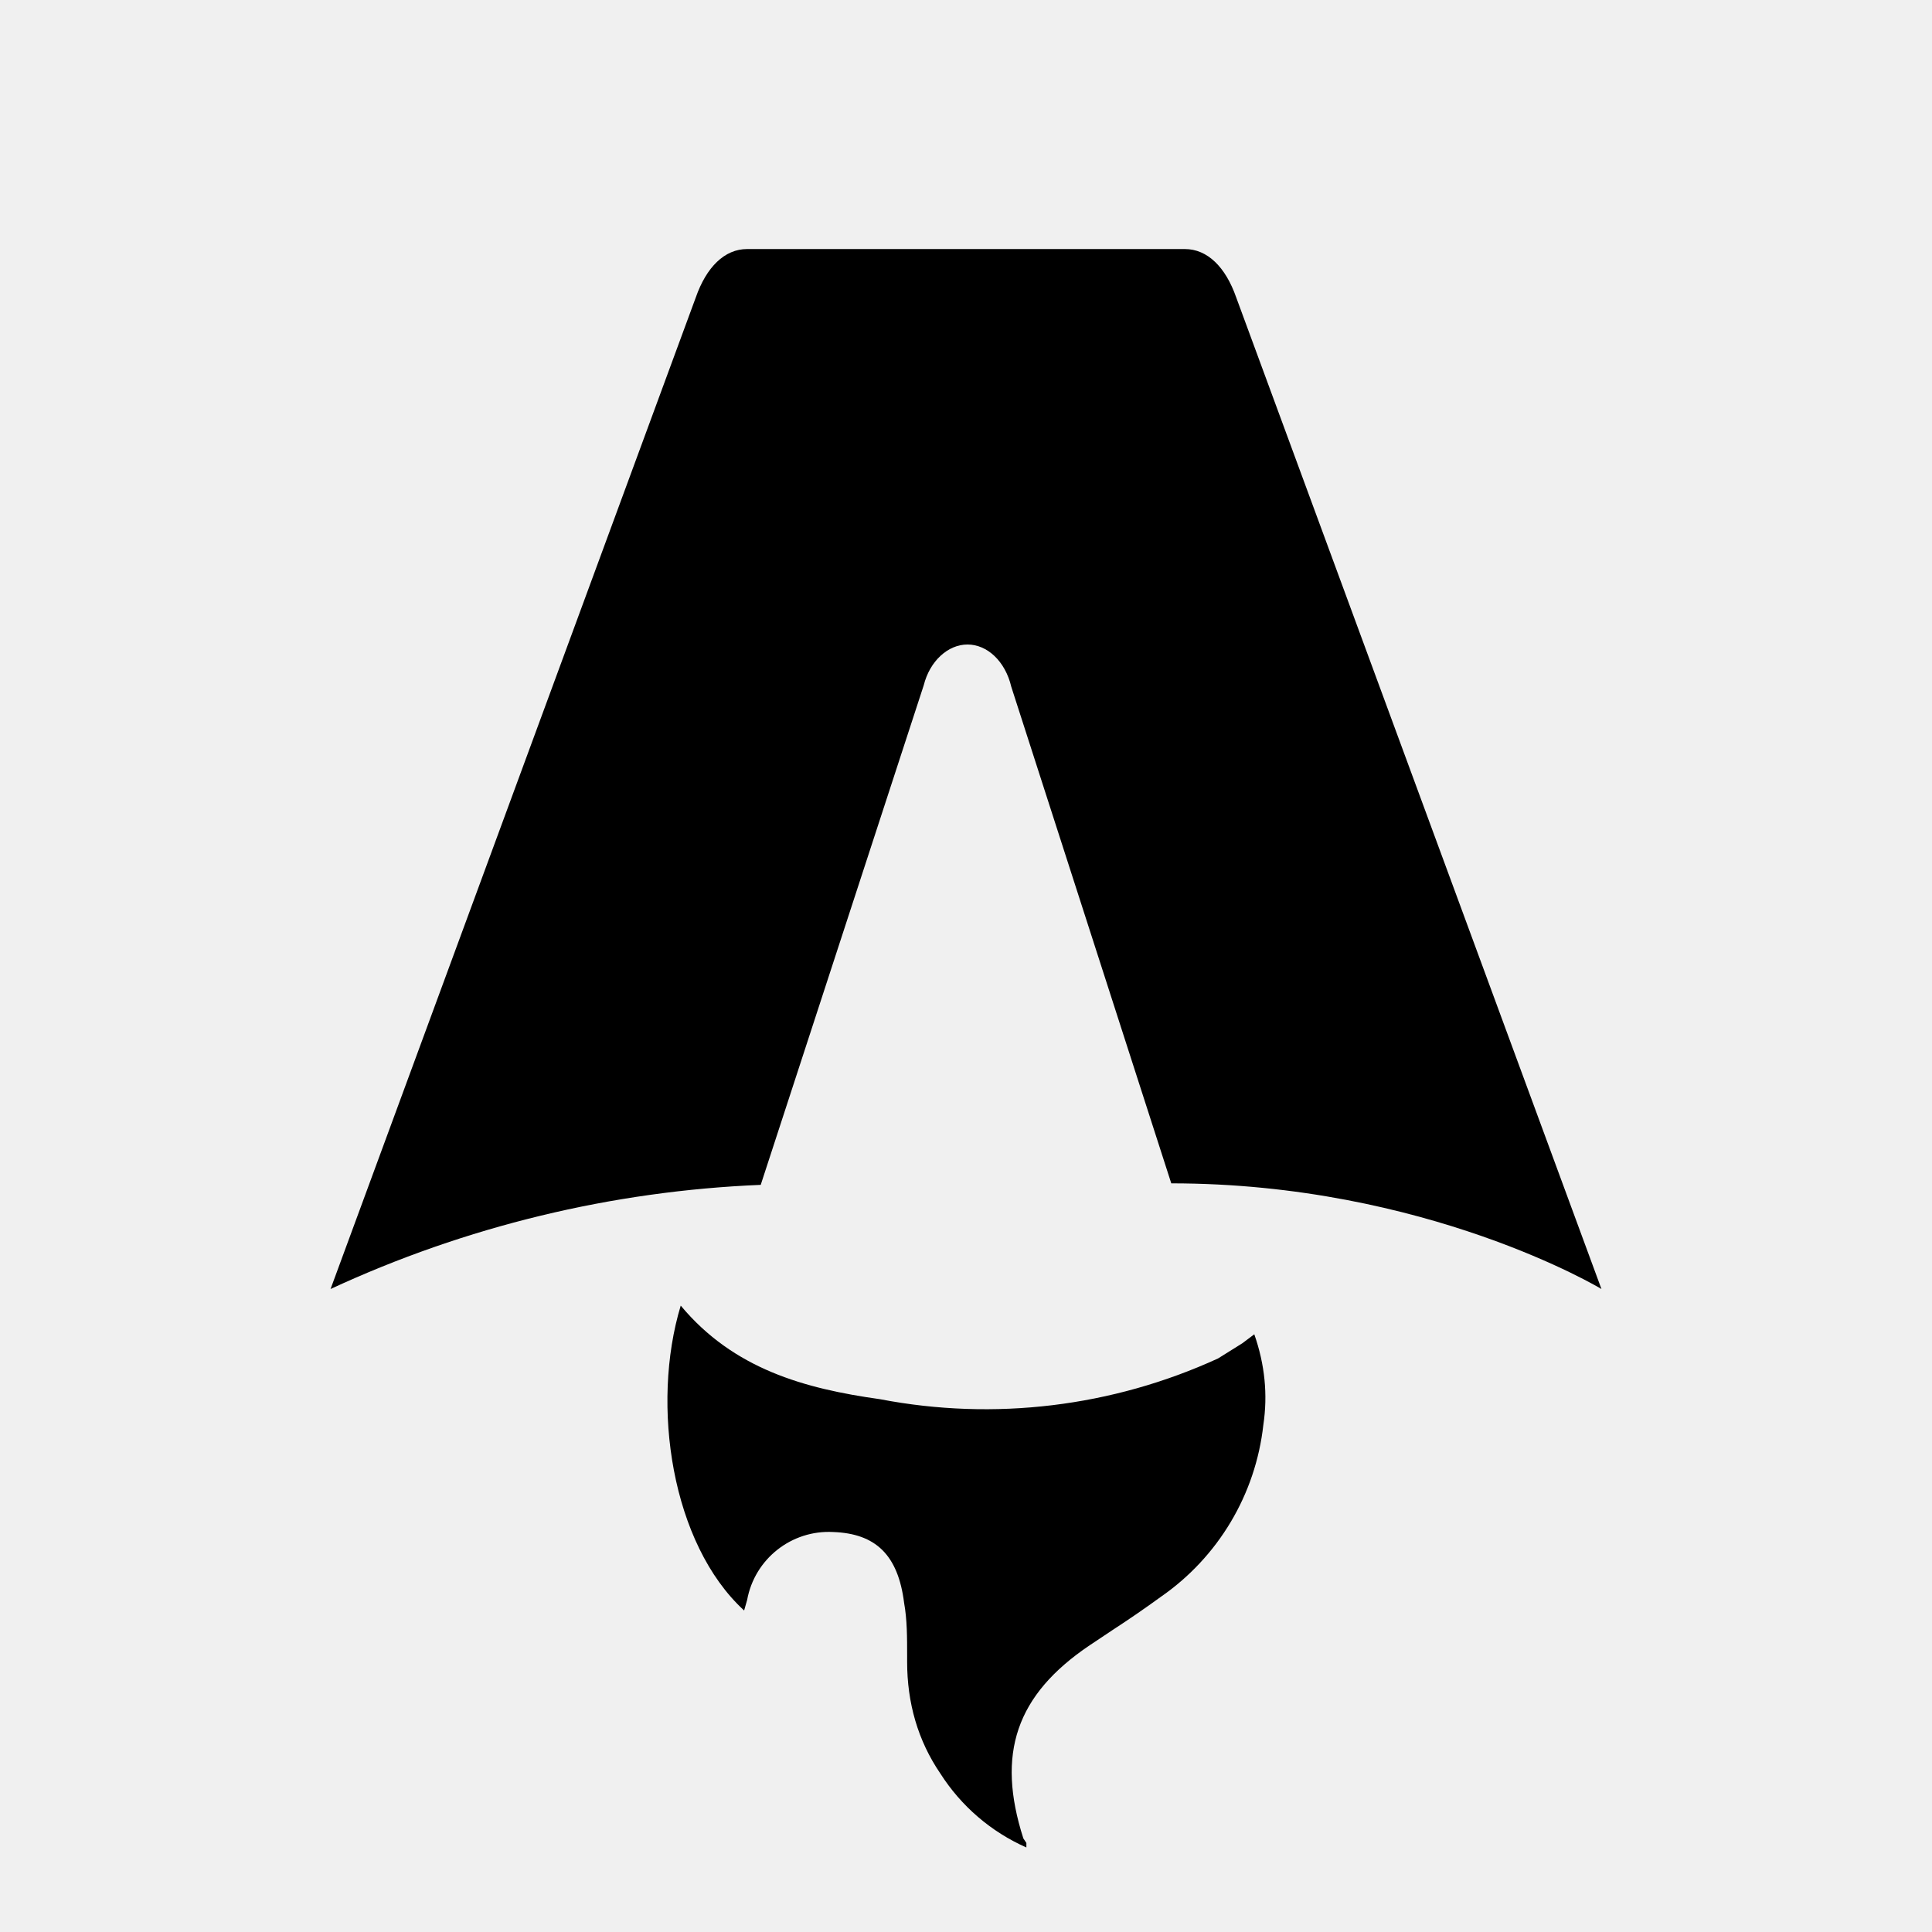
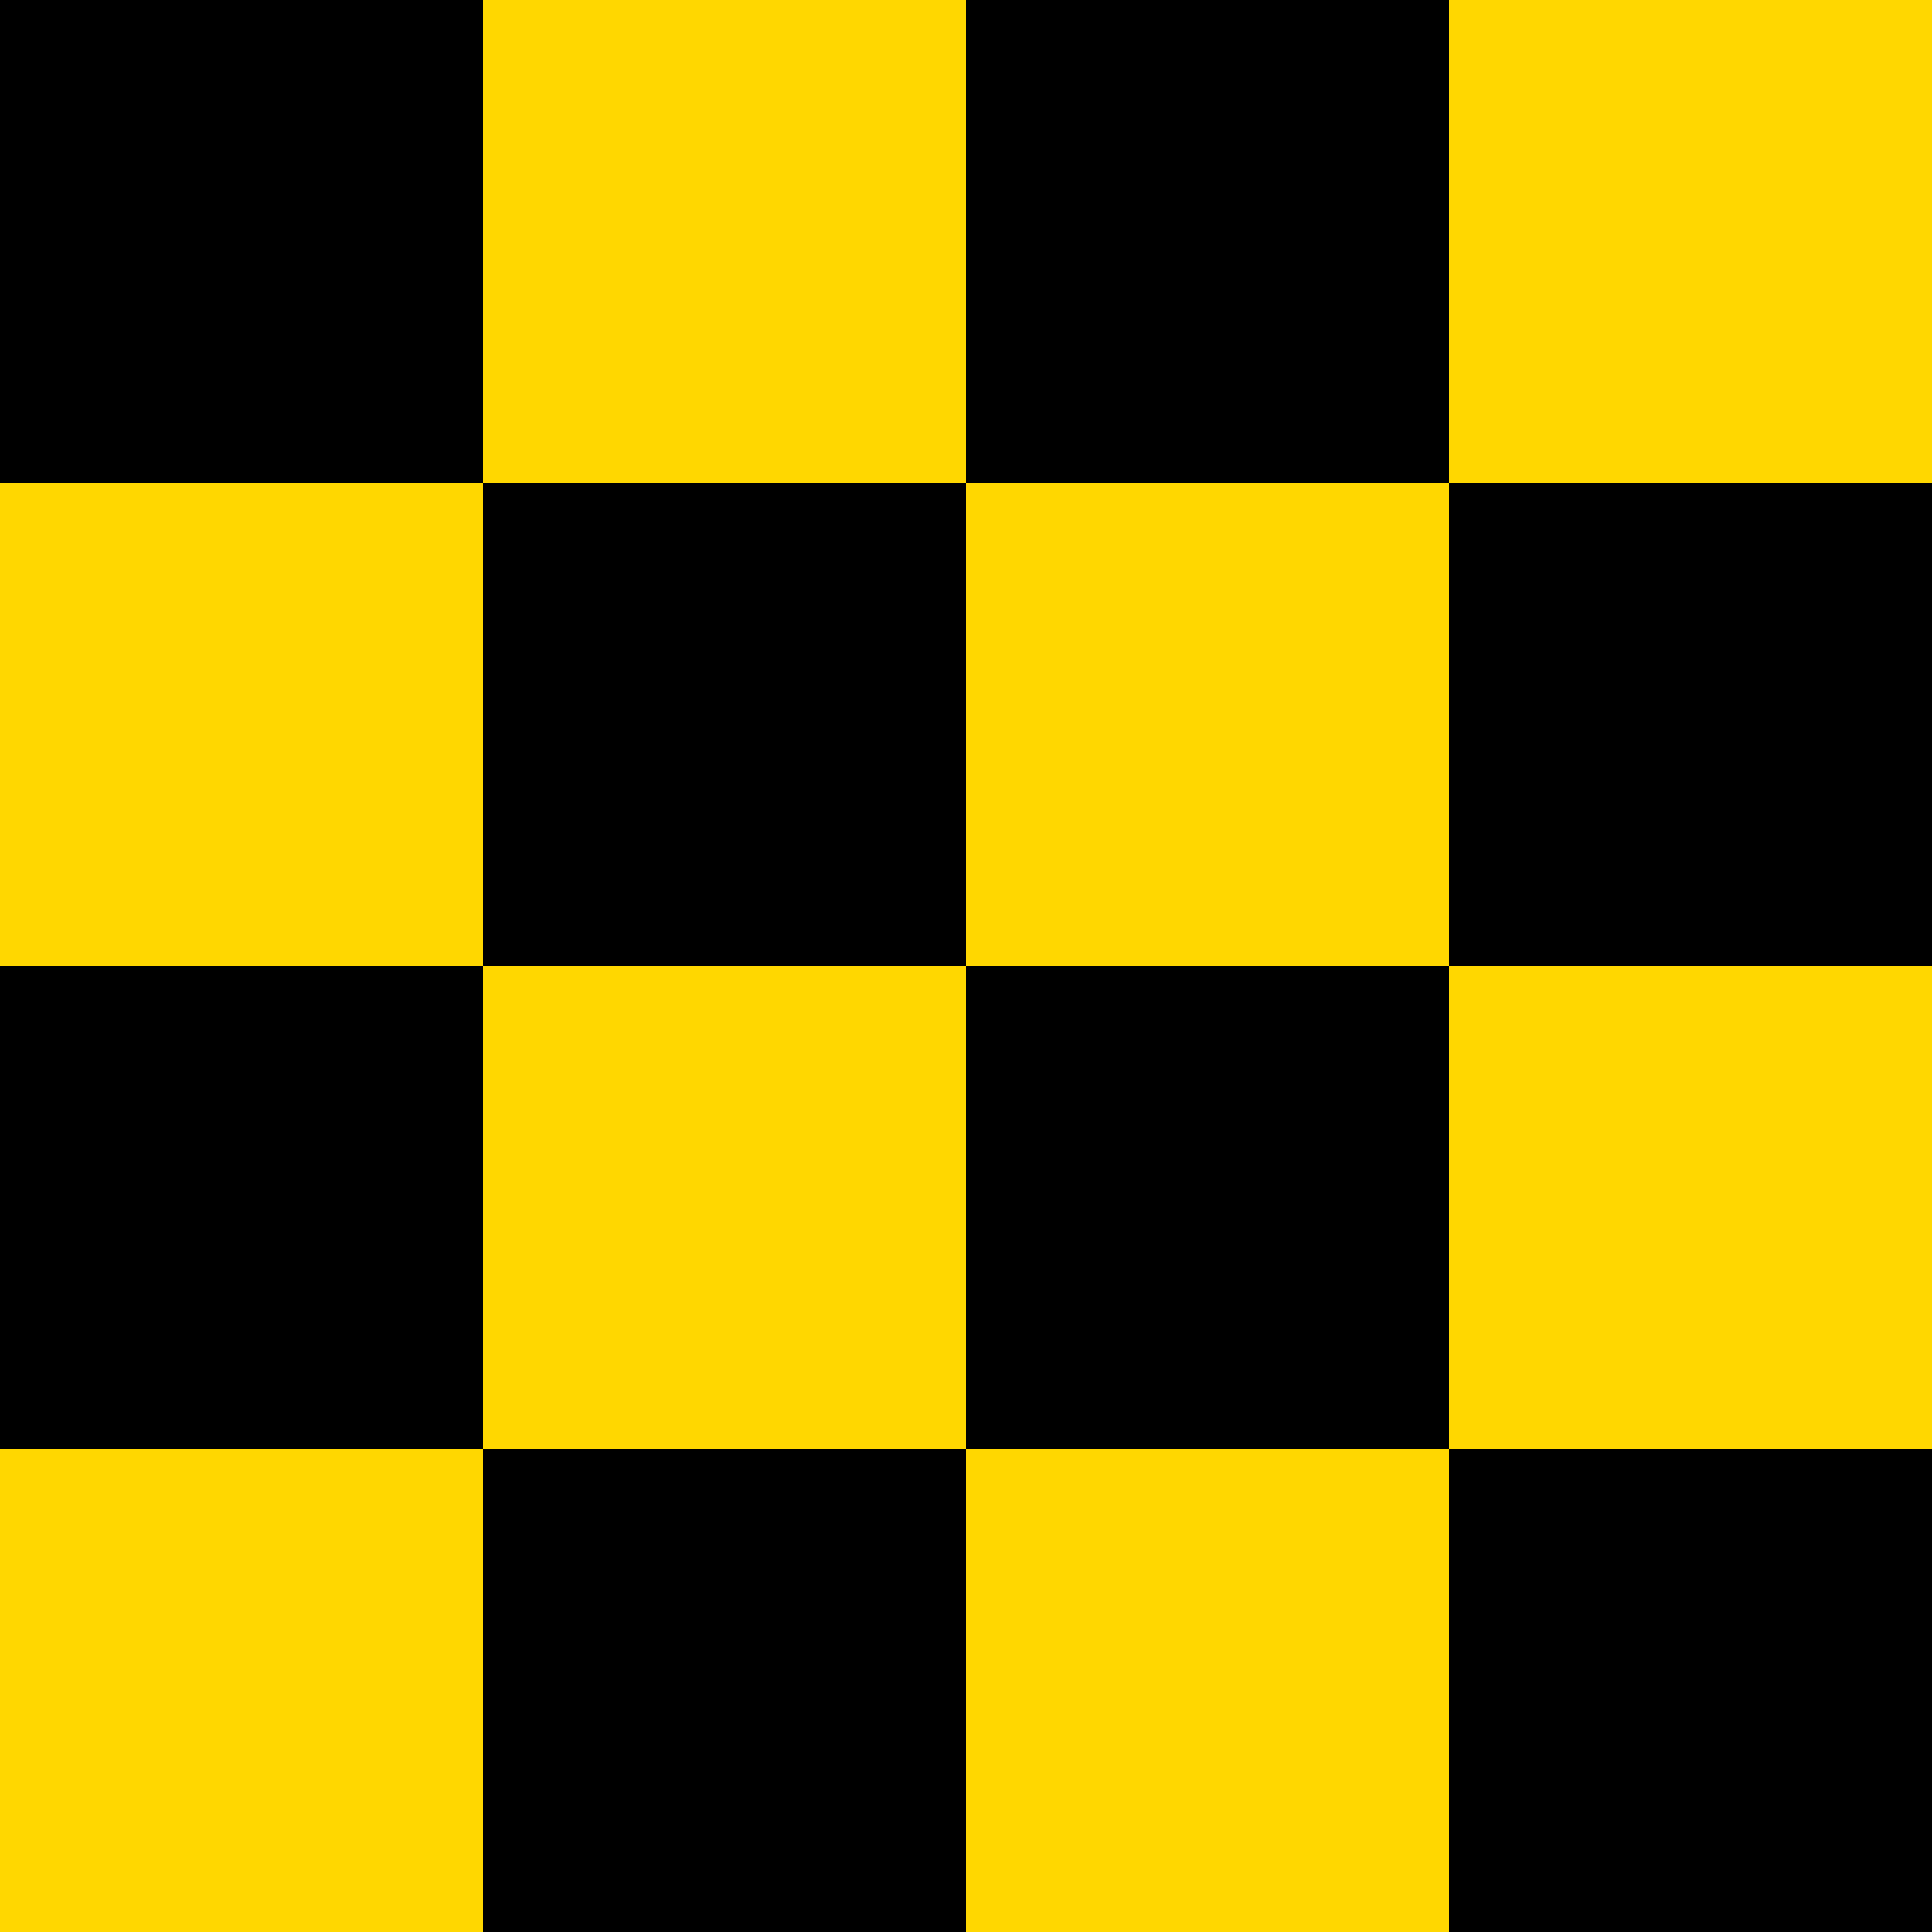
- <svg xmlns="http://www.w3.org/2000/svg" fill="none" viewBox="0 0 128 128">
-   <path d="M50.4 78.5a75.1 75.1 0 0 0-28.5 6.9l24.2-65.7c.7-2 1.9-3.2 3.4-3.2h29c1.5 0 2.7 1.2 3.4 3.2l24.2 65.7s-11.6-7-28.5-7L67 45.5c-.4-1.7-1.6-2.8-2.9-2.8-1.3 0-2.5 1.1-2.9 2.7L50.4 78.5Zm-1.1 28.2Zm-4.2-20.2c-2 6.6-.6 15.8 4.2 20.2a17.5 17.5 0 0 1 .2-.7 5.5 5.5 0 0 1 5.7-4.5c2.8.1 4.3 1.5 4.7 4.7.2 1.1.2 2.3.2 3.5v.4c0 2.7.7 5.2 2.2 7.4a13 13 0 0 0 5.7 4.9v-.3l-.2-.3c-1.8-5.6-.5-9.5 4.4-12.8l1.5-1a73 73 0 0 0 3.2-2.2 16 16 0 0 0 6.8-11.4c.3-2 .1-4-.6-6l-.8.6-1.6 1a37 37 0 0 1-22.4 2.7c-5-.7-9.7-2-13.2-6.2Z" />
-   <style>
-         path { fill: #000; }
-         @media (prefers-color-scheme: dark) {
-             path { fill: #FFF; }
-         }
-     </style>
+ <svg xmlns="http://www.w3.org/2000/svg" viewBox="0 0 4 4" shape-rendering="crispEdges">
+   <rect width="4" height="4" fill="#000" />
+   <g fill="#FFD700">
+     <rect x="1" width="1" height="1" />
+     <rect x="3" width="1" height="1" />
+     <rect y="1" width="1" height="1" />
+     <rect x="2" y="1" width="1" height="1" />
+     <rect x="1" y="2" width="1" height="1" />
+     <rect x="3" y="2" width="1" height="1" />
+     <rect y="3" width="1" height="1" />
+     <rect x="2" y="3" width="1" height="1" />
+   </g>
</svg>
